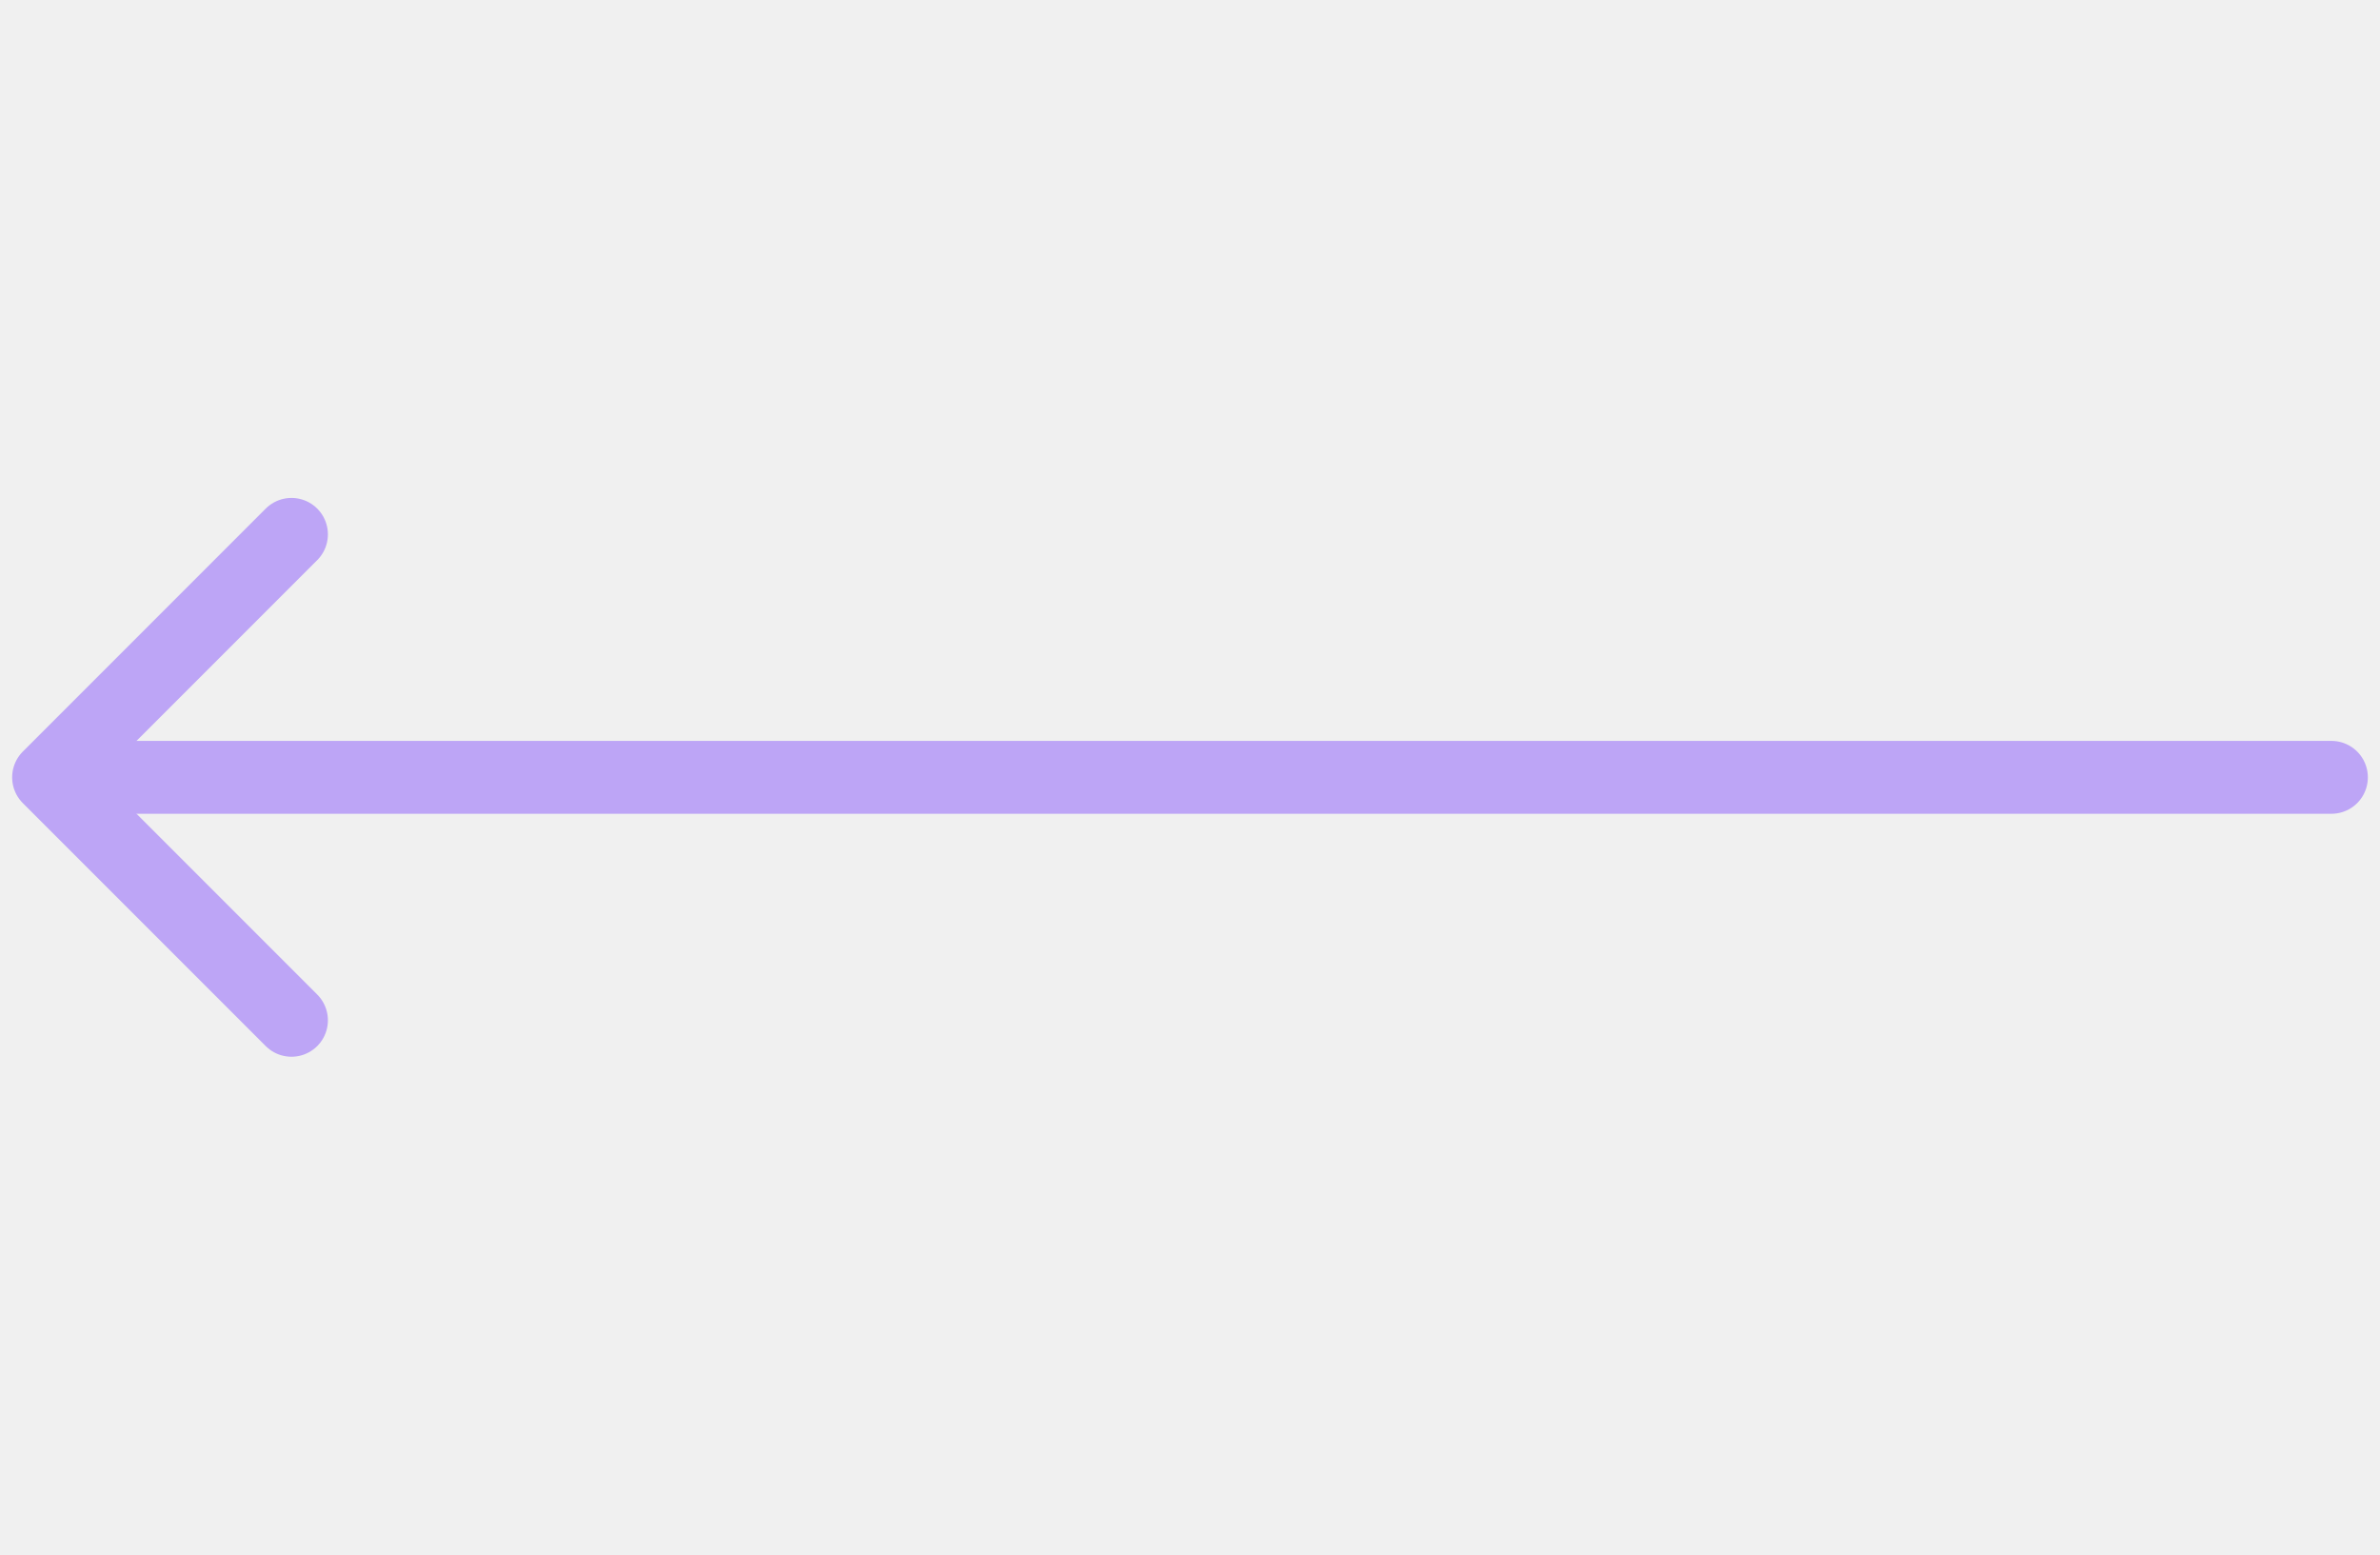
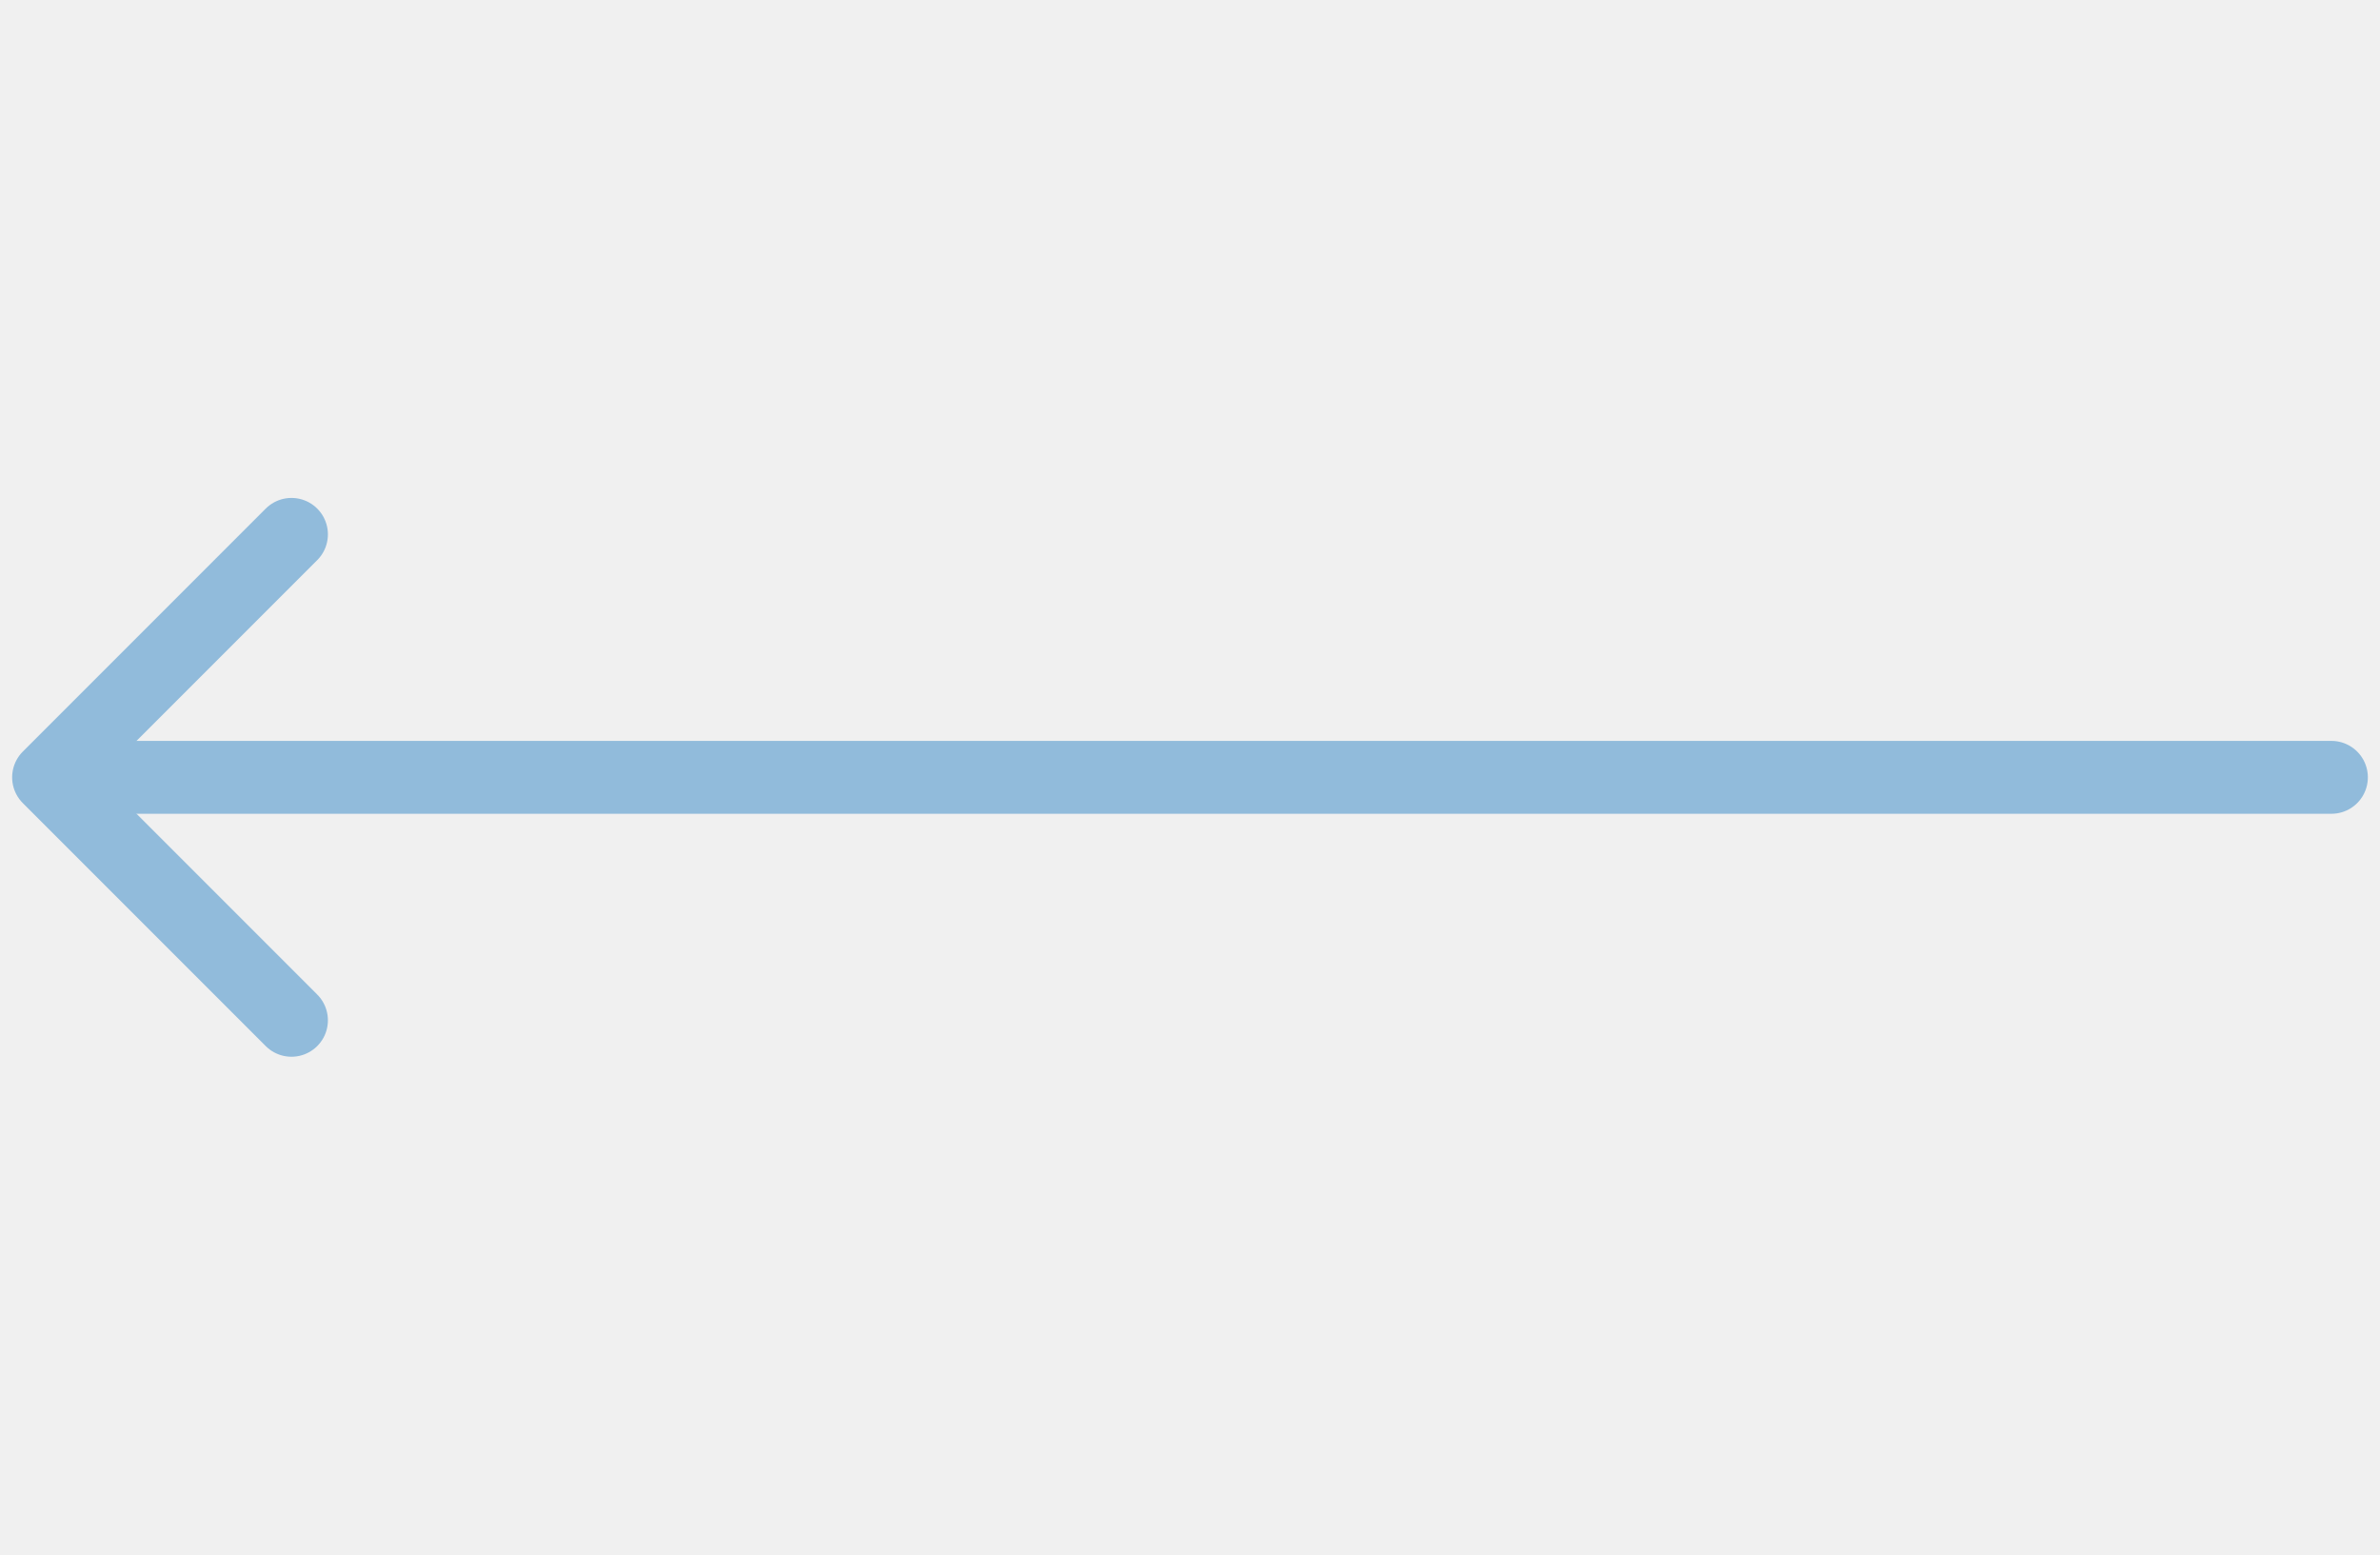
<svg xmlns="http://www.w3.org/2000/svg" width="49" height="32" viewBox="0 0 49 32" fill="none">
  <g clip-path="url(#clip0)">
-     <path d="M2 16H48" stroke="#BDA5F6" stroke-width="1.5" stroke-linecap="round" stroke-linejoin="round" />
-     <path d="M6.001 21.001L1 16L6.001 10.999" stroke="#BDA5F6" stroke-width="1.5" stroke-linecap="round" stroke-linejoin="round" />
+     <path d="M2 16H48" stroke="#91bbdb" stroke-width="1.5" stroke-linecap="round" stroke-linejoin="round" />
+     <path d="M6.001 21.001L1 16L6.001 10.999" stroke="#91bbdb" stroke-width="1.5" stroke-linecap="round" stroke-linejoin="round" />
  </g>
  <defs>
    <clipPath id="clip0">
      <rect width="32" height="49" fill="white" transform="translate(49) rotate(90)" />
    </clipPath>
  </defs>
</svg>
